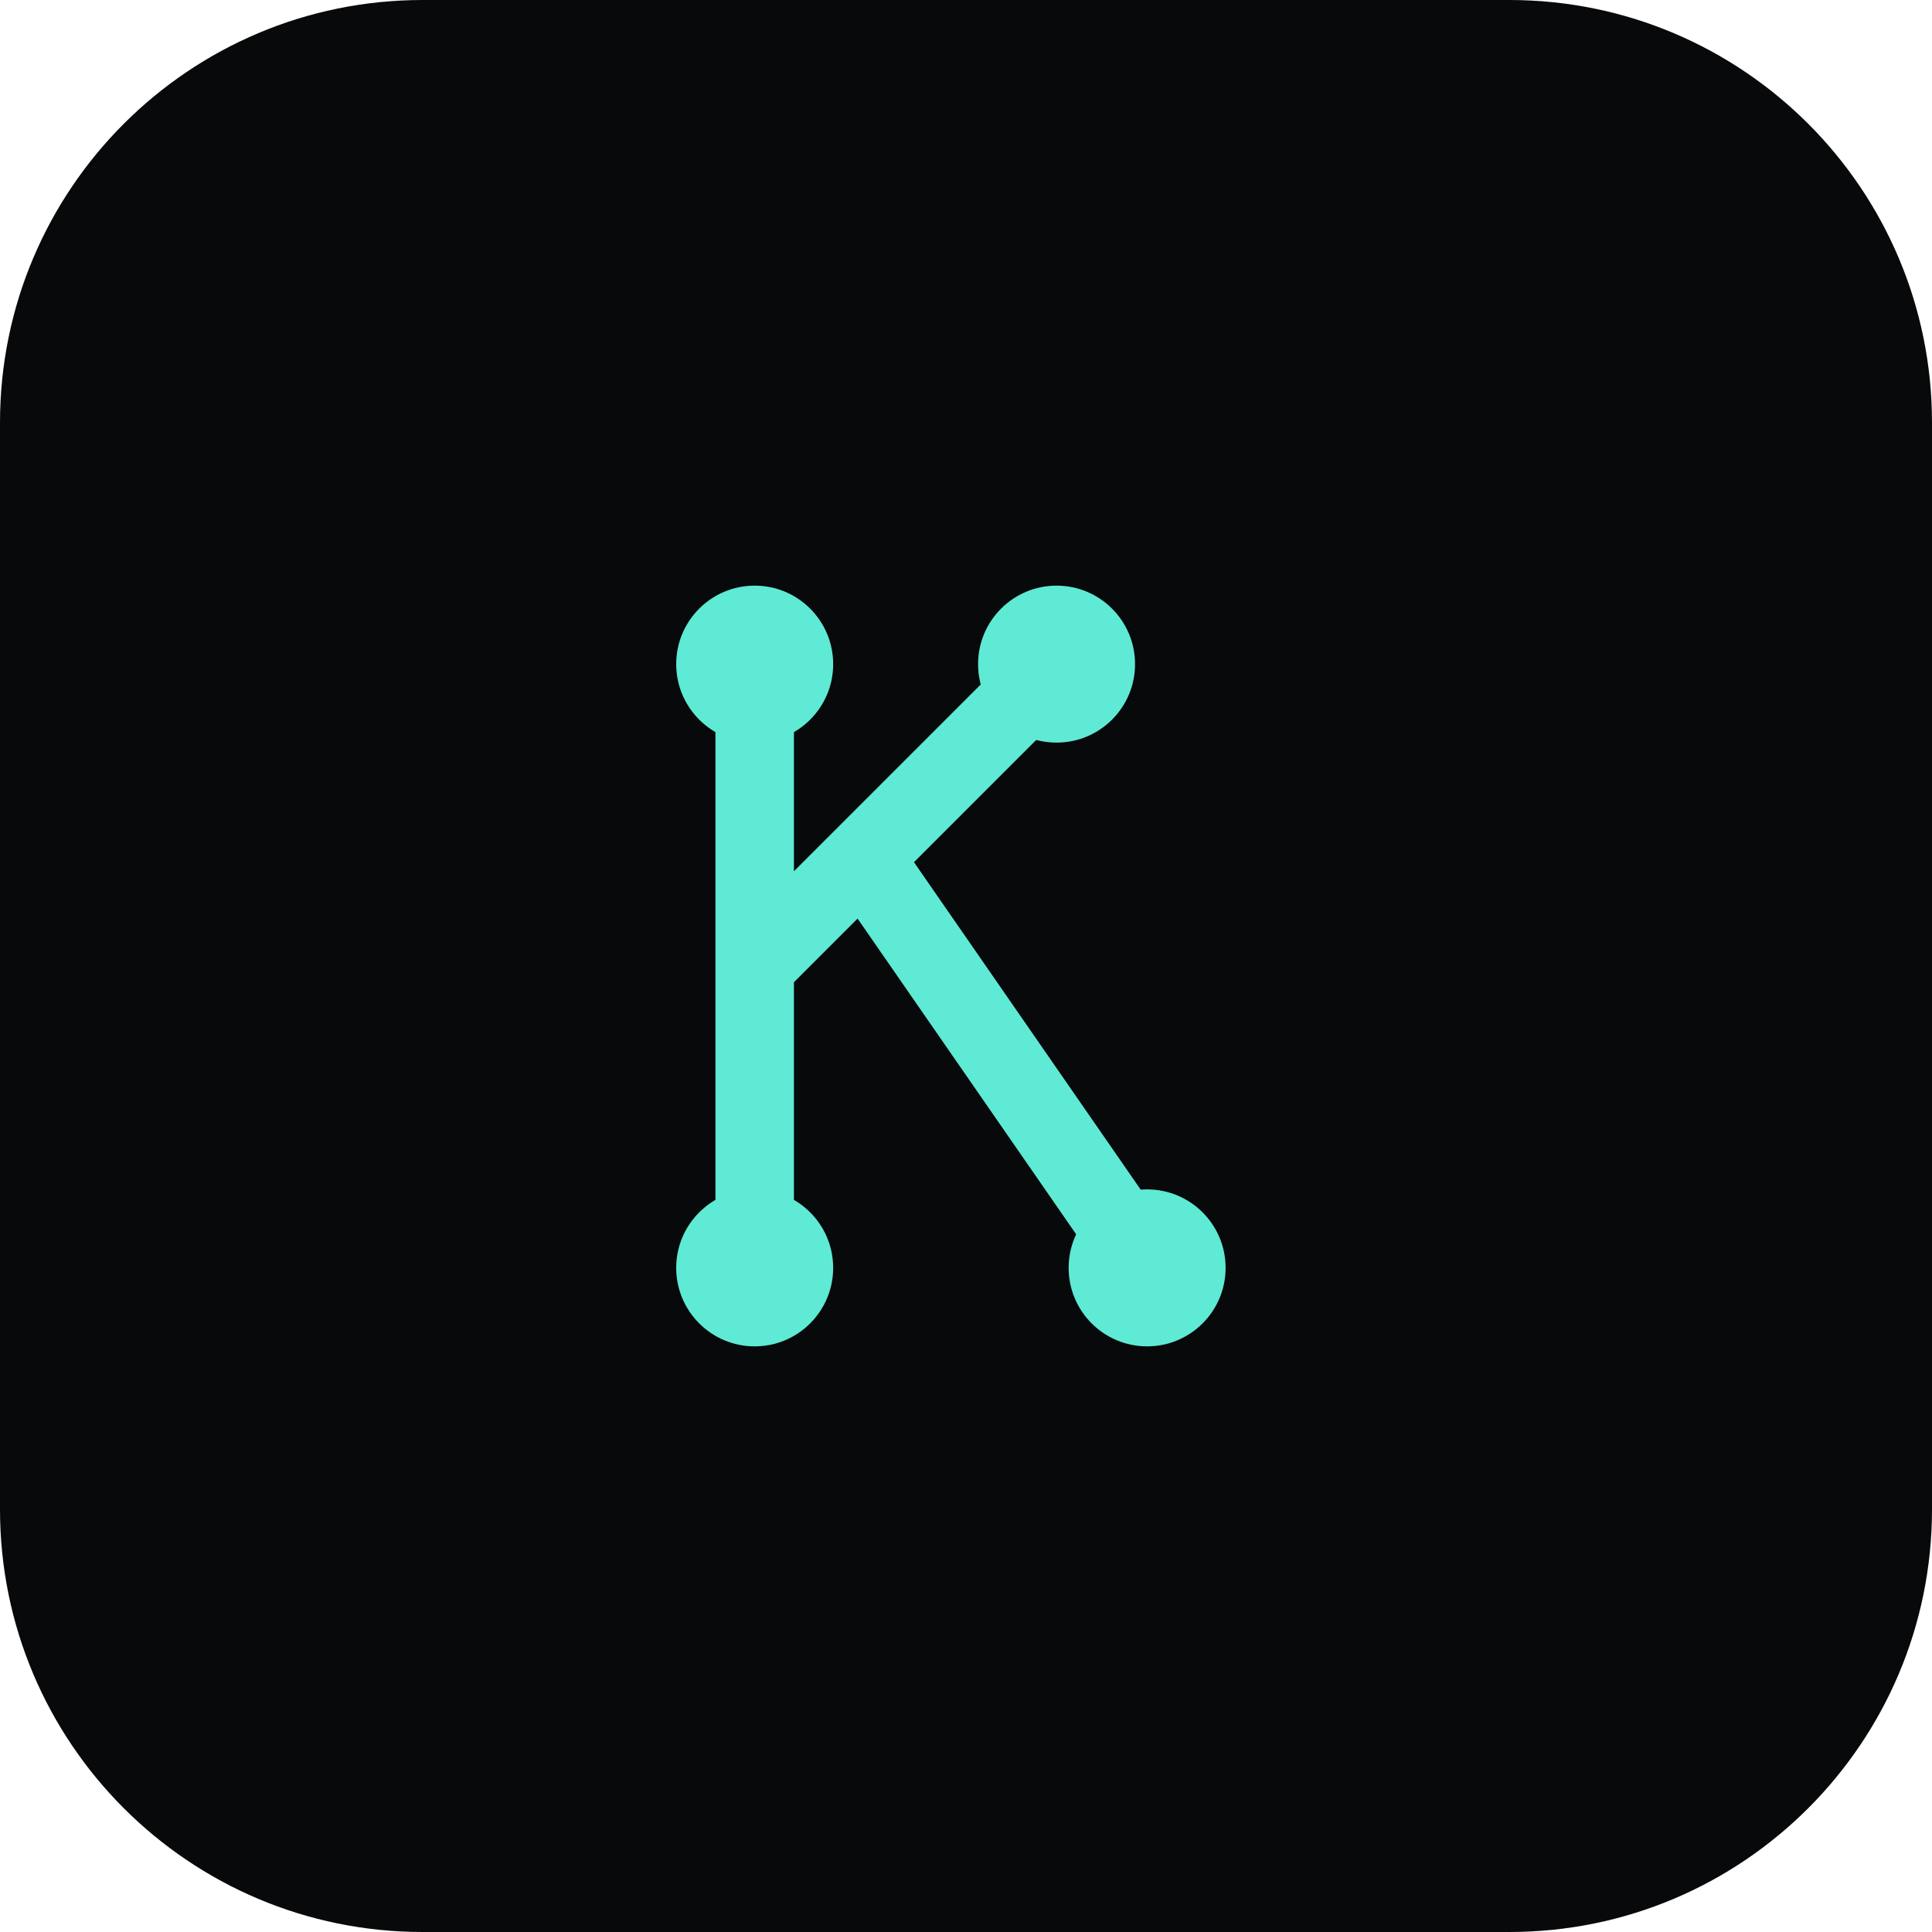
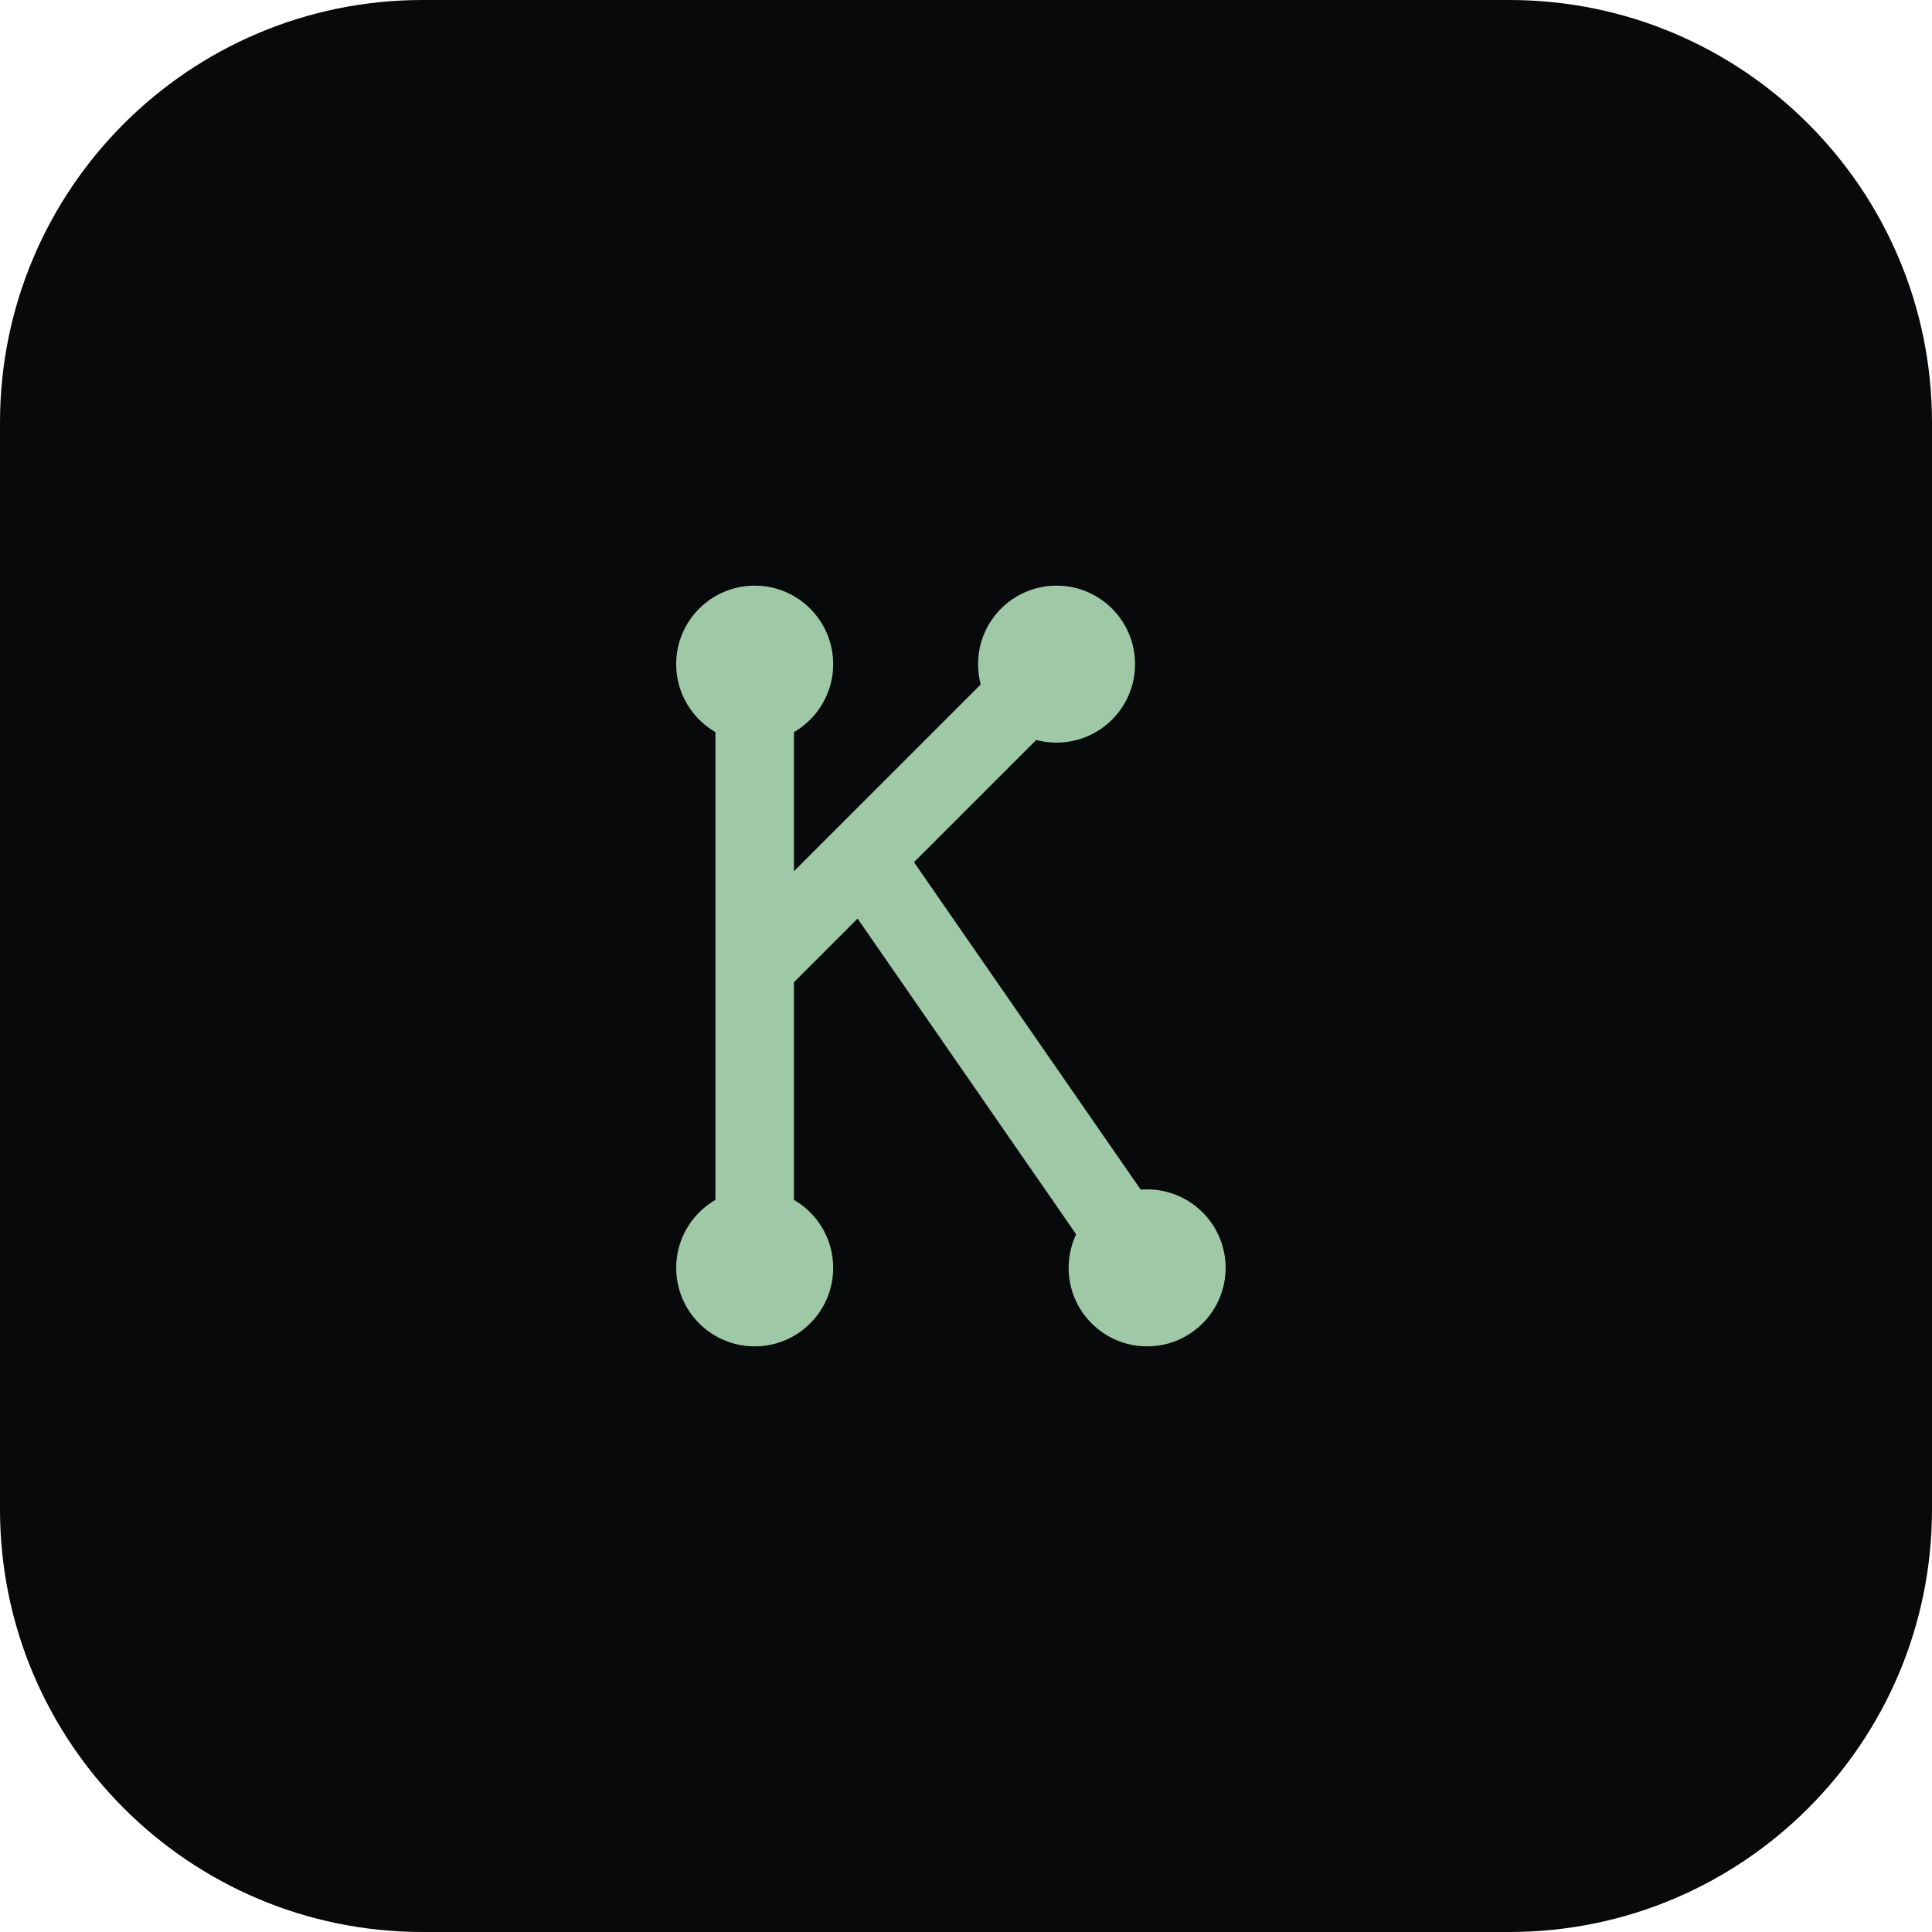
<svg xmlns="http://www.w3.org/2000/svg" viewBox="0 0 64 64">
  <rect width="64" height="64" rx="14" fill="#07090a" />
-   <g transform="translate(16 16)" stroke="#5eead4" fill="none" stroke-width="2.6" stroke-linecap="round" stroke-linejoin="round">
+   <g transform="translate(16 16)" stroke="#9fc9a6" fill="none" stroke-width="2.6" stroke-linecap="round" stroke-linejoin="round">
    <path d="M9 26V6M9 16l10-10M13 13l9 13" />
  </g>
-   <g fill="#5eead4" transform="translate(16 16)">
+   <g fill="#9fc9a6" transform="translate(16 16)">
    <circle cx="9" cy="6" r="2.6" />
    <circle cx="19" cy="6" r="2.6" />
    <circle cx="22" cy="26" r="2.6" />
    <circle cx="9" cy="26" r="2.6" />
  </g>
</svg>
